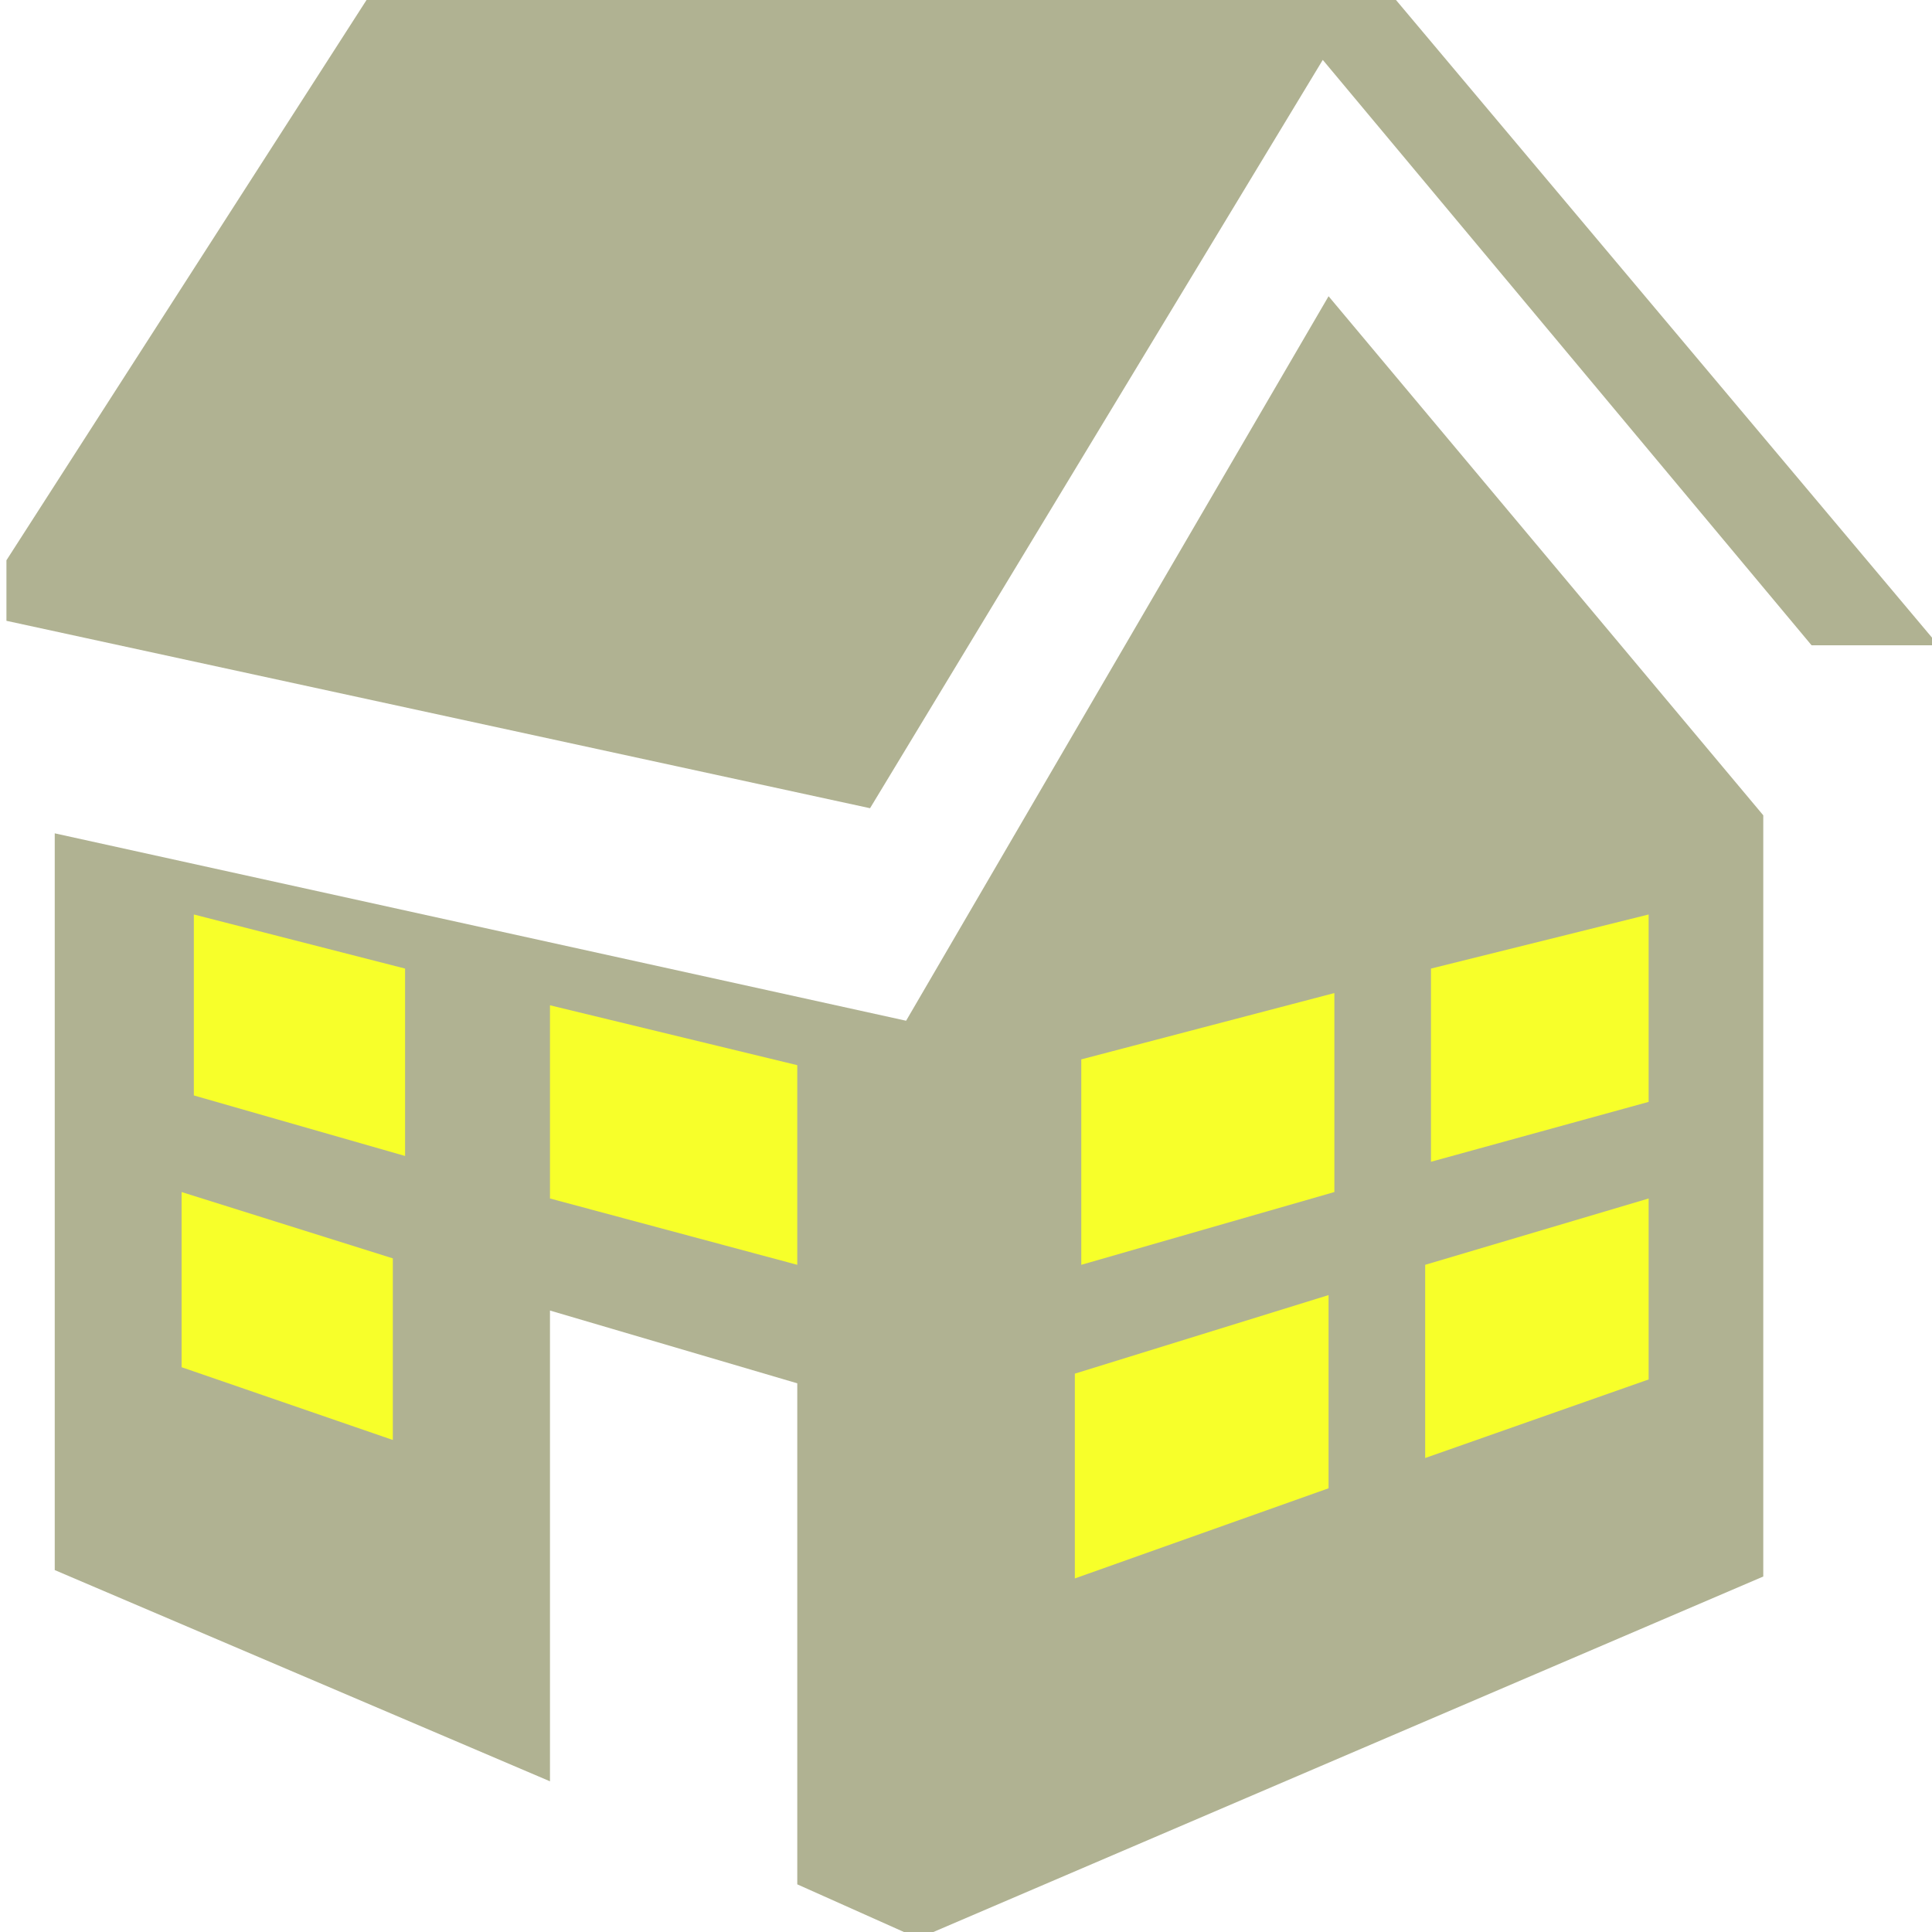
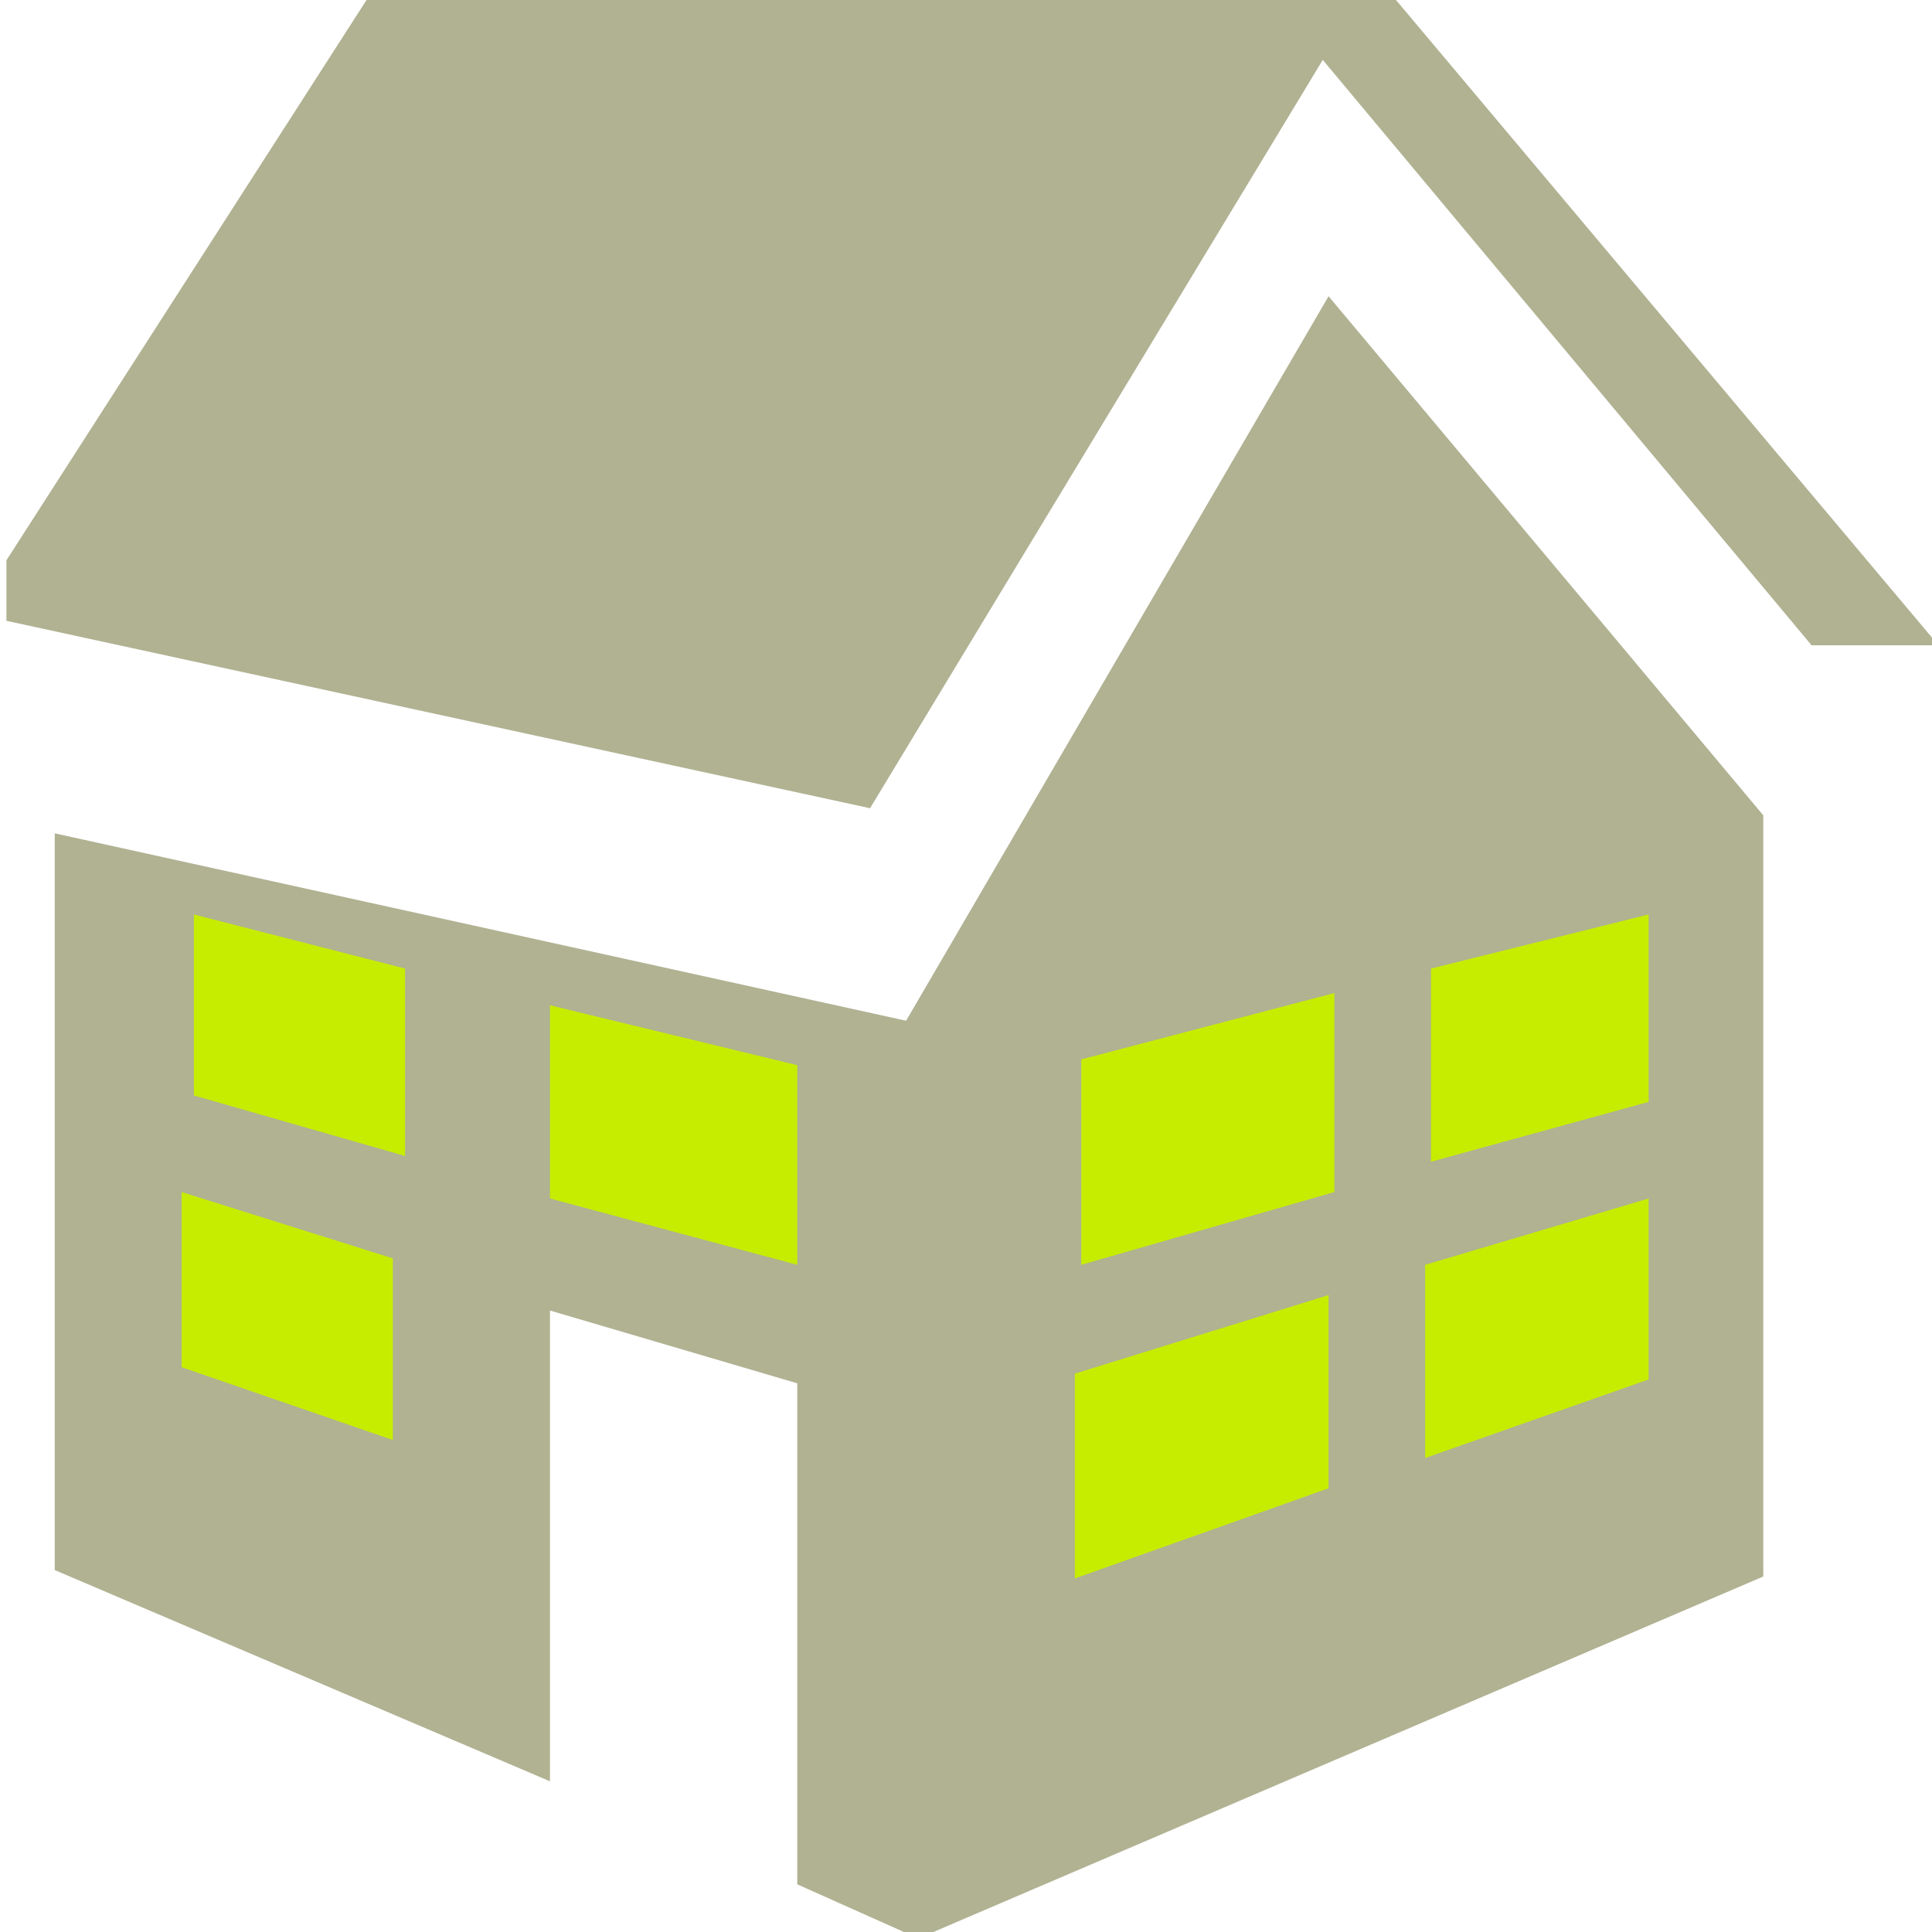
<svg xmlns="http://www.w3.org/2000/svg" version="1.1" id="Layer_1" x="0px" y="0px" viewBox="0 0 300 300" enable-background="new 0 0 300 300" xml:space="preserve">
  <g>
    <path id="ceil" fill="#B0B292" d="M216.6-0.2L58.2-2L1,87v9.4l134.1,29.1L205.4,9.3l75.9,90.9H301L216.6-0.2z" />
    <path id="body" fill="#B0B292" d="M140.7,158.5L8.5,129.4v114.4l76.9,32.8v-73.1l38.4,11.3v77.8l18.8,8.4l0,0l131.2-56.2V134.1v-1.9v-5.6 L206.3,46L140.7,158.5z" />
-     <g id="windows" fill="#F7FF2A">
+     <g id="windows" fill="#C6ED00">
      <polygon id="window-07" points="61,223.6 28.2,212.3 28.2,185.1 61,195.4   " />
      <polygon id="window-06" points="62.9,179.5 30.1,170.1 30.1,142 62.9,150.4   " />
      <polygon id="window-05" points="123.8,196.4 85.4,186.1 85.4,156.1 123.8,165.4   " />
      <polygon id="window-04" points="206.3,231.1 166.9,245.1 166.9,213.3 206.3,201.1   " />
      <polygon id="window-01" points="222.2,150.4 256,142 256,171.1 222.2,180.4   " />
      <polygon id="window-02" points="221.3,196.4 256,186.1 256,214.2 221.3,226.4   " />
      <polygon id="window-03" points="207.2,185.1 167.9,196.4 167.9,164.5 207.2,154.2   " />
    </g>
  </g>
</svg>
